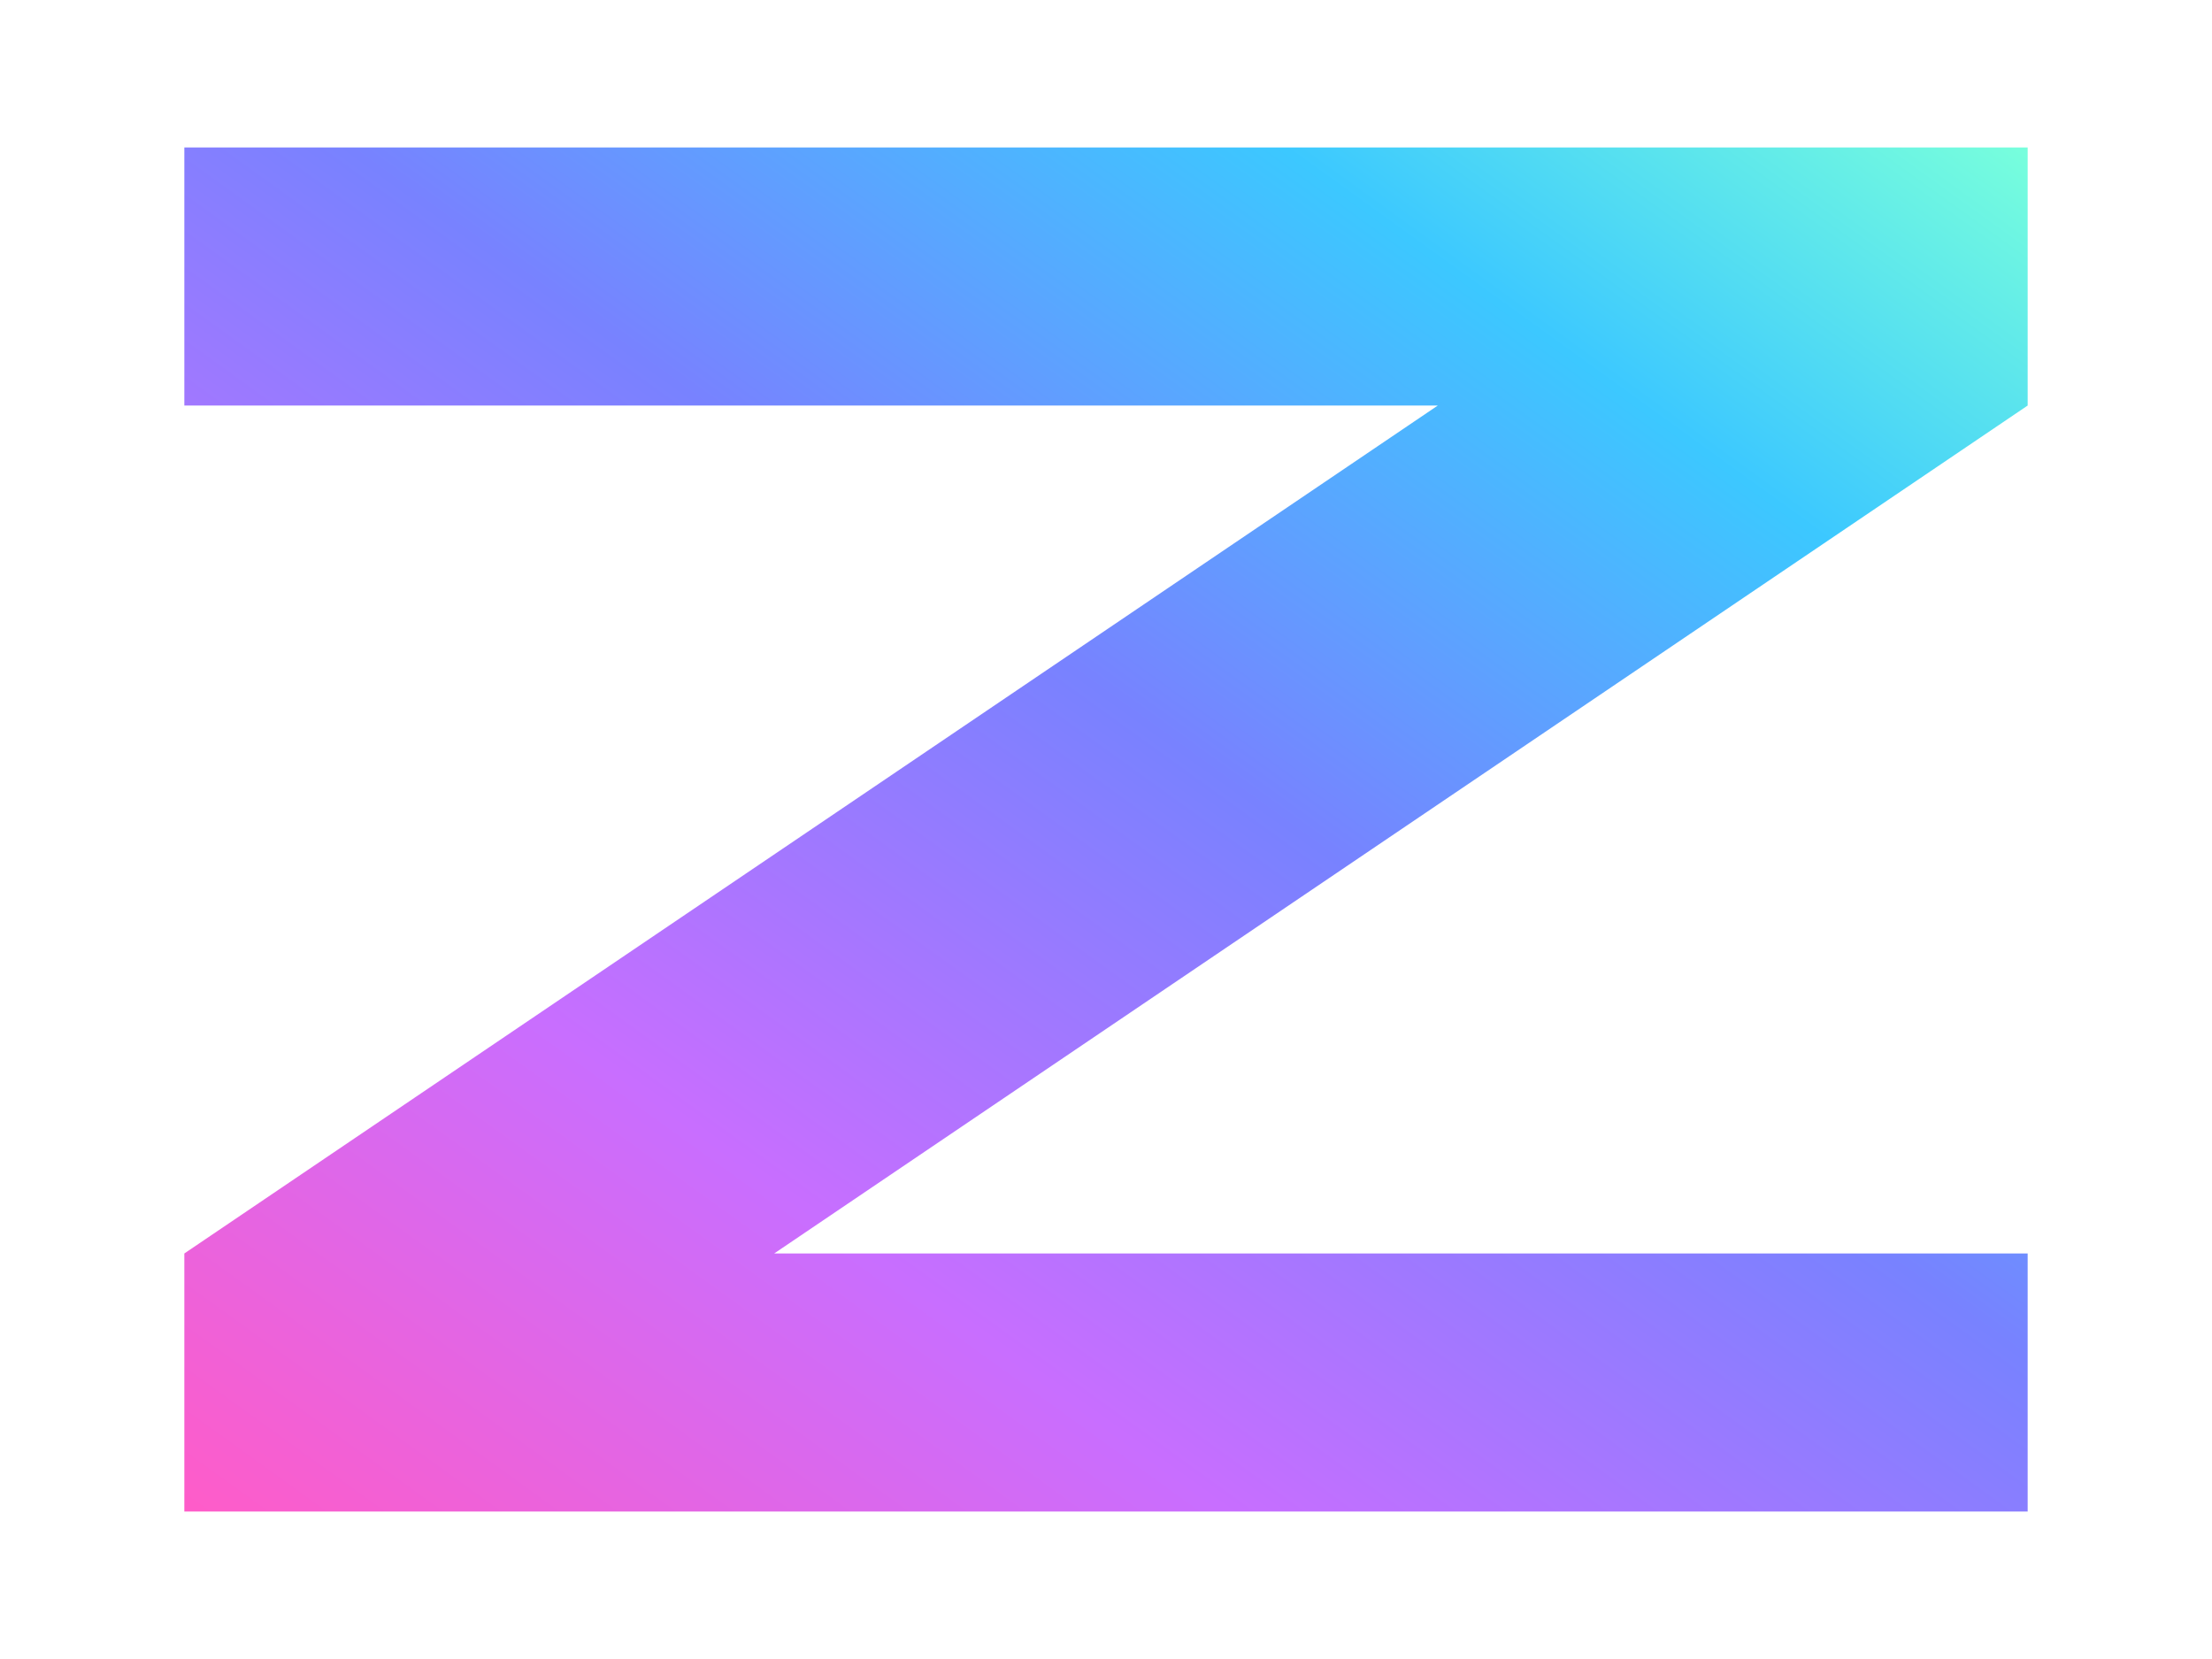
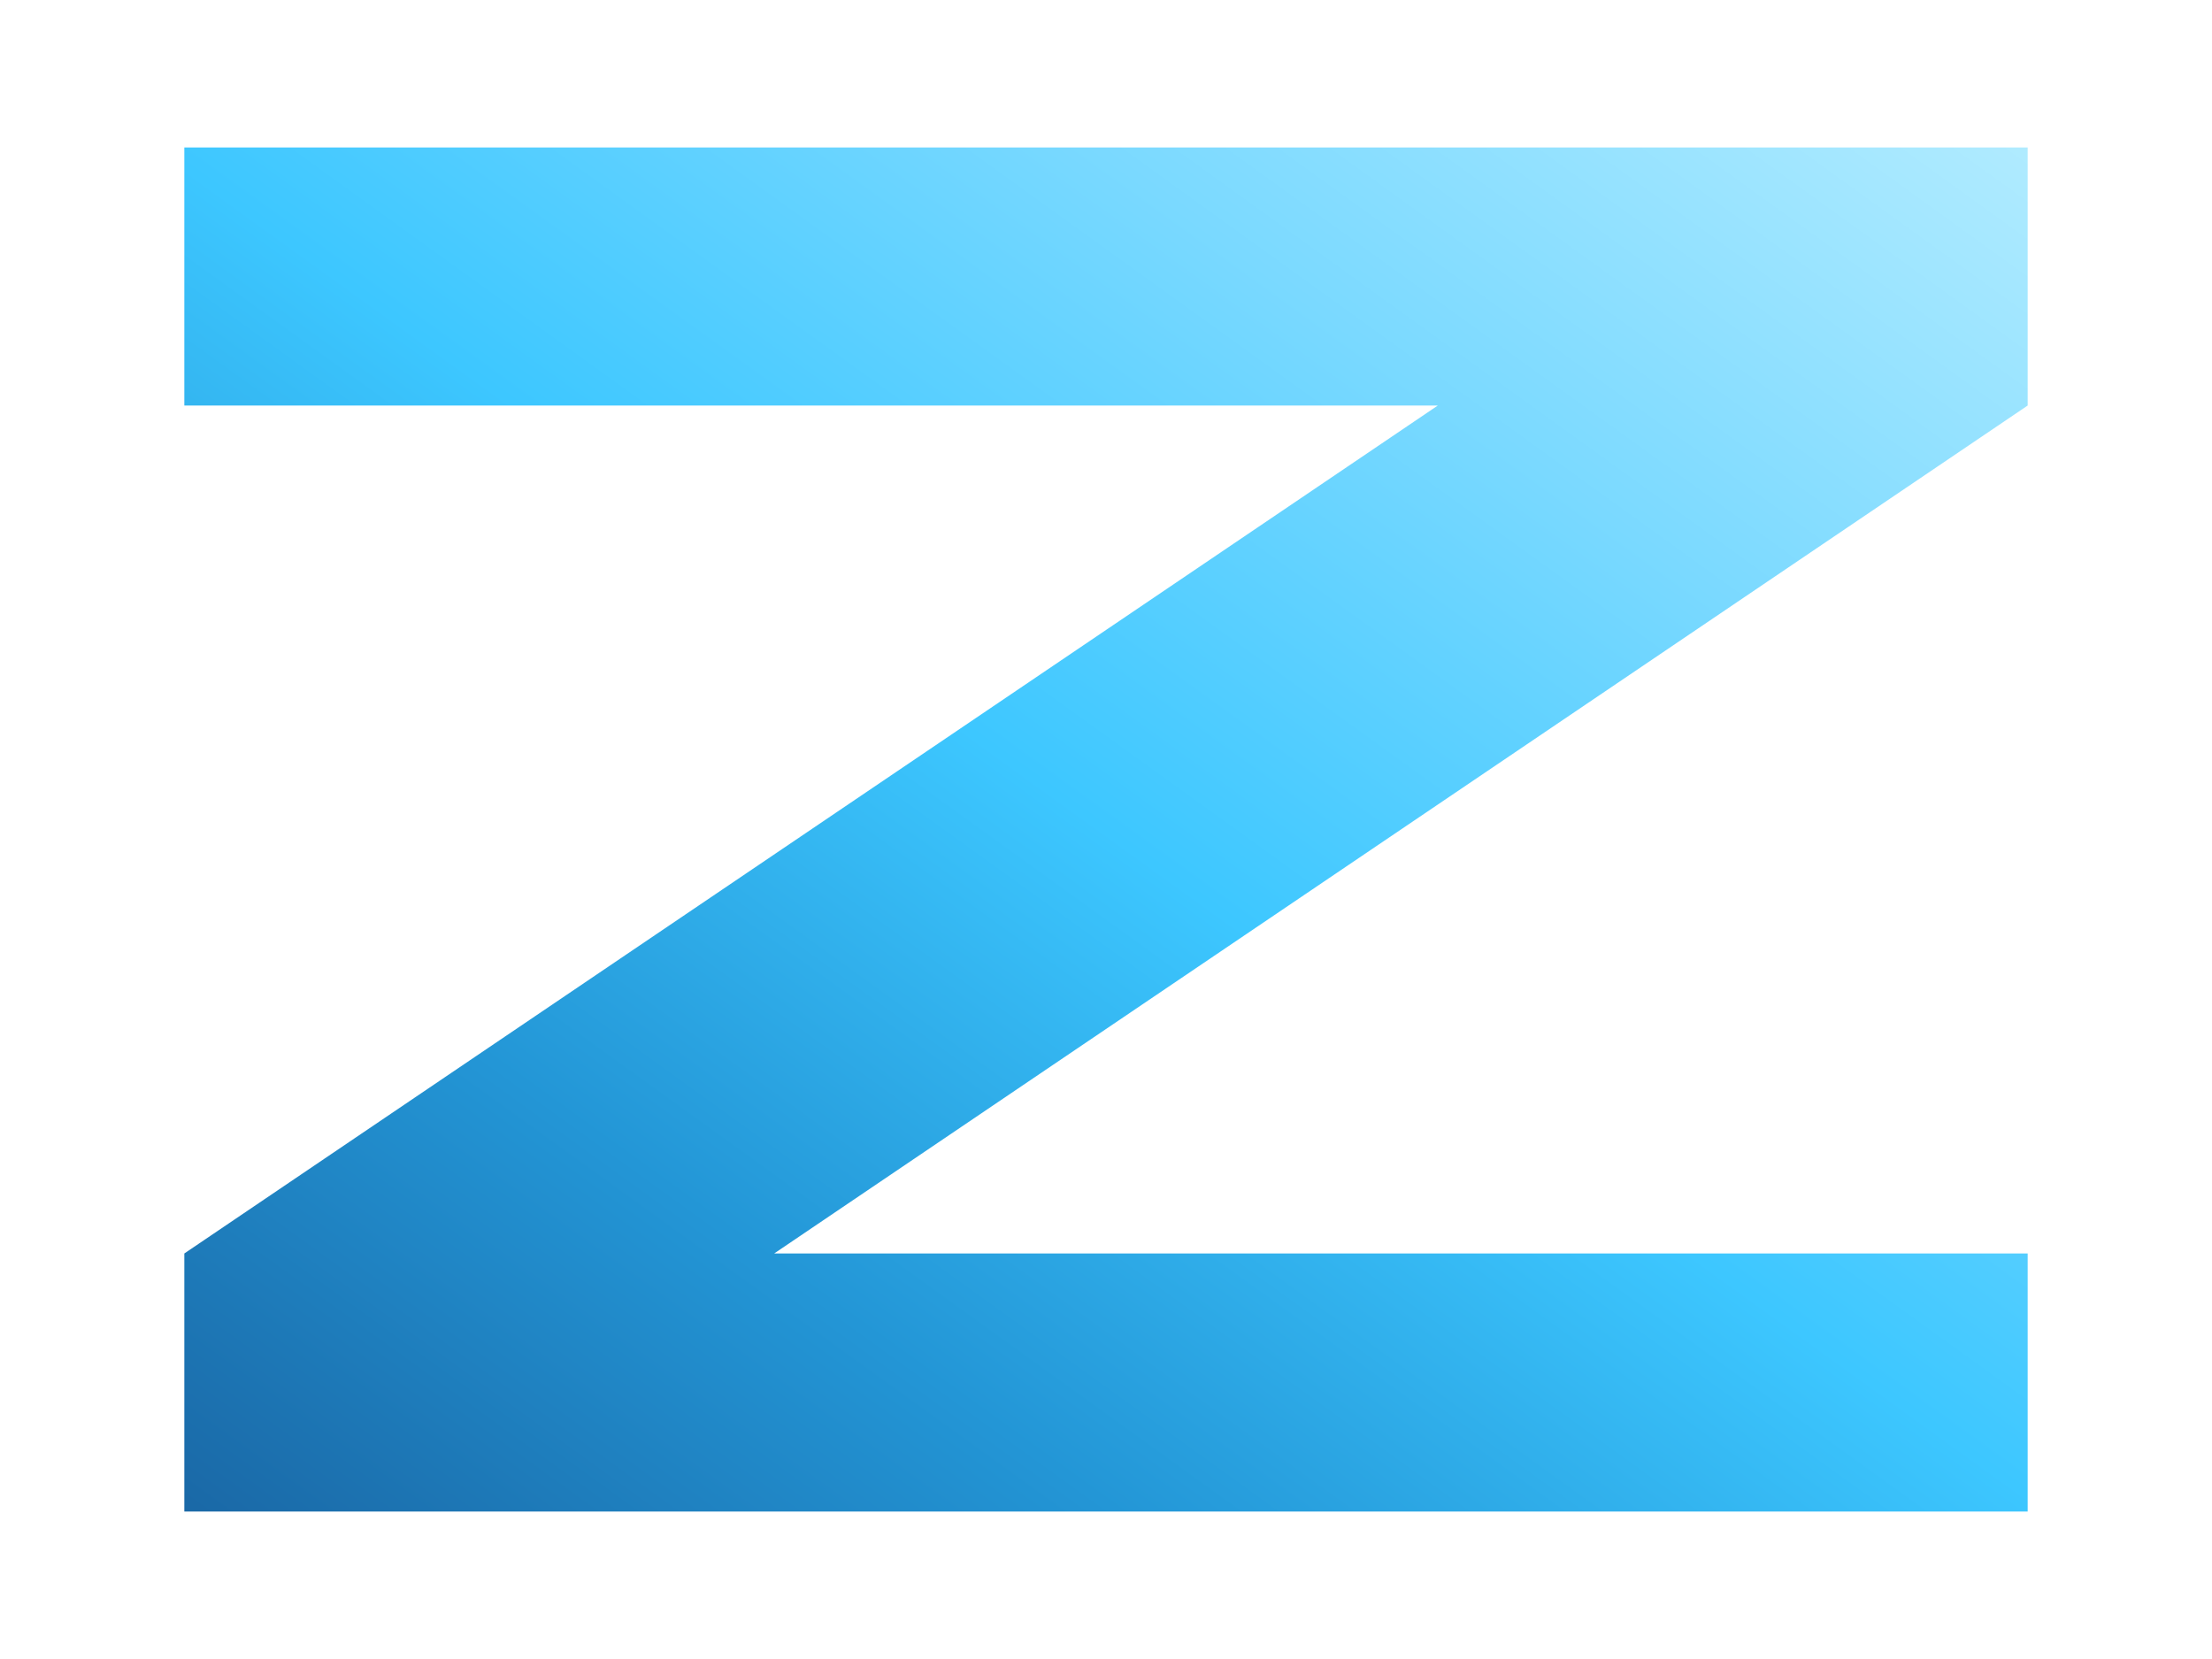
<svg xmlns="http://www.w3.org/2000/svg" viewBox="0 0 120 90" width="120" height="90">
  <defs>
    <linearGradient id="zg" x1="0" y1="1" x2="1" y2="0">
-       <stop offset="0" stop-color="#ff5cc8" />
-       <stop offset="0.28" stop-color="#c86eff" />
-       <stop offset="0.55" stop-color="#7882ff" />
-       <stop offset="0.8" stop-color="#3cc8ff" />
-       <stop offset="1" stop-color="#78ffdc" />
+       <stop offset="0" stop-color="#1a68a6" />
+       <stop offset=".25" stop-color="#2396d6" />
+       <stop offset=".5" stop-color="#3dc7ff" />
+       <stop offset=".75" stop-color="#7ad9ff" />
+       <stop offset="1" stop-color="#b0ebff" />
    </linearGradient>
  </defs>
  <path d="M10 8 H110 V22 L42 68 H110 V82 H10 V68 L78 22 H10 Z" fill="url(#zg)" />
</svg>
